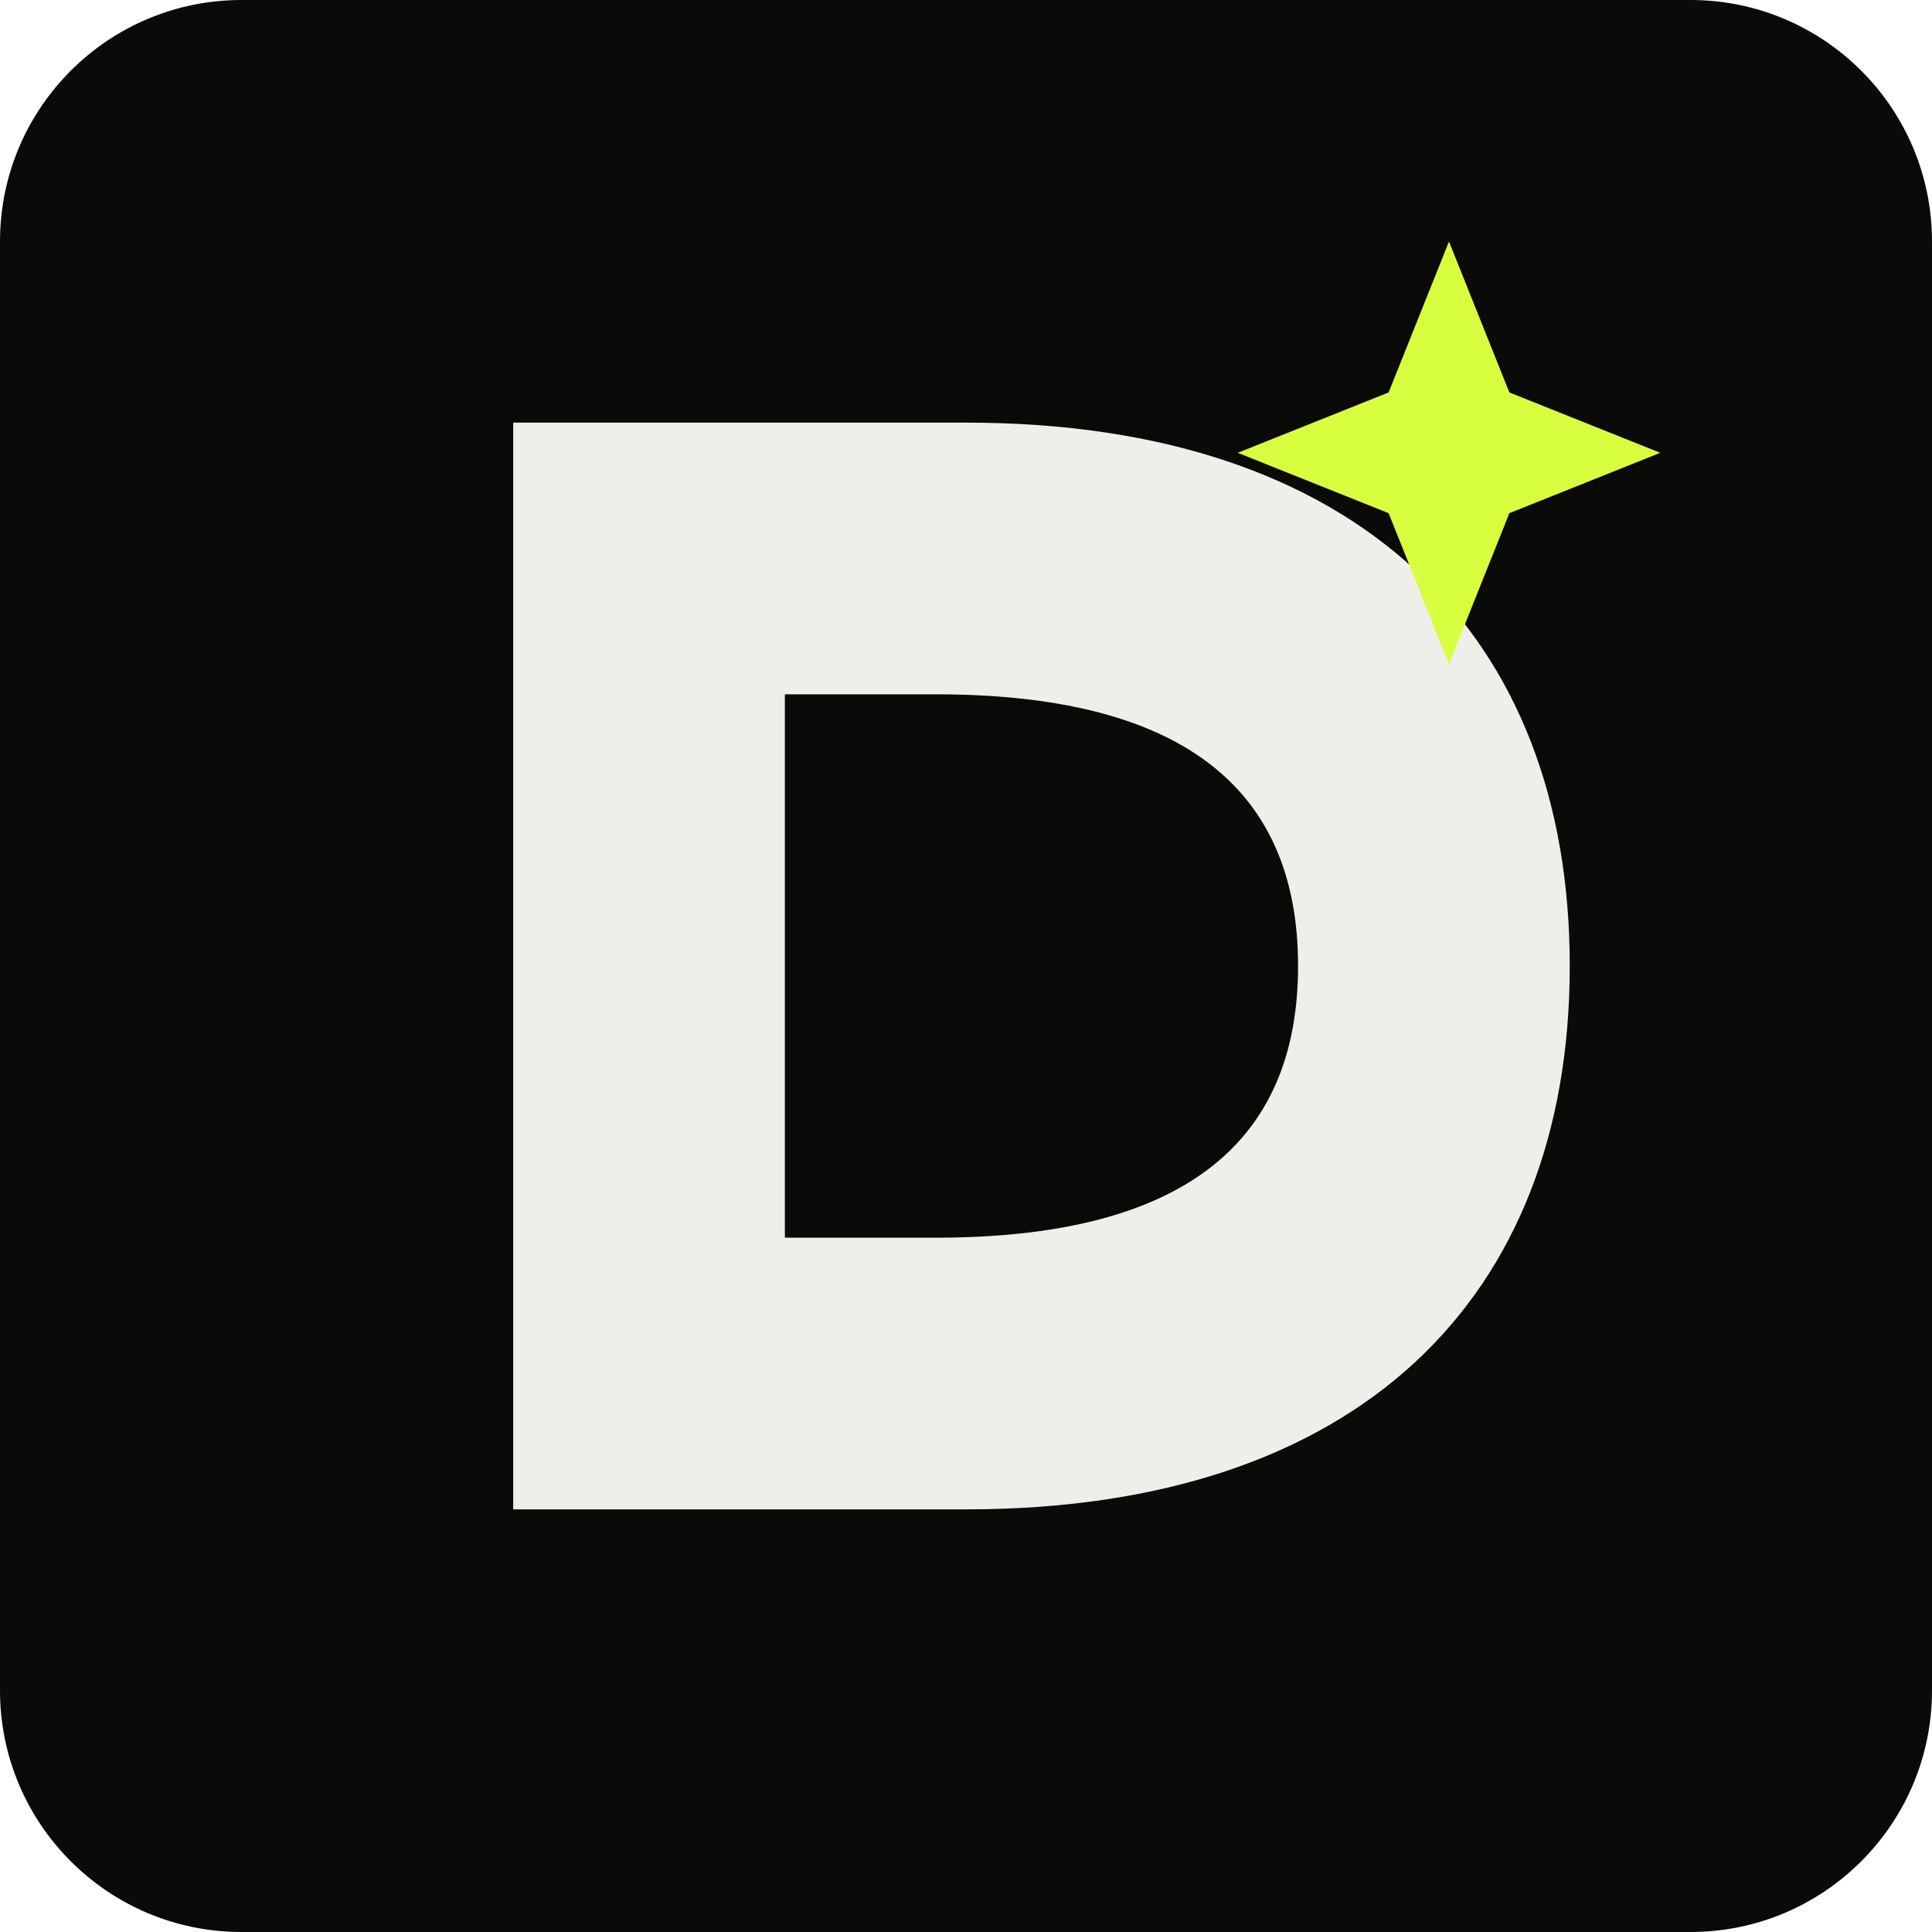
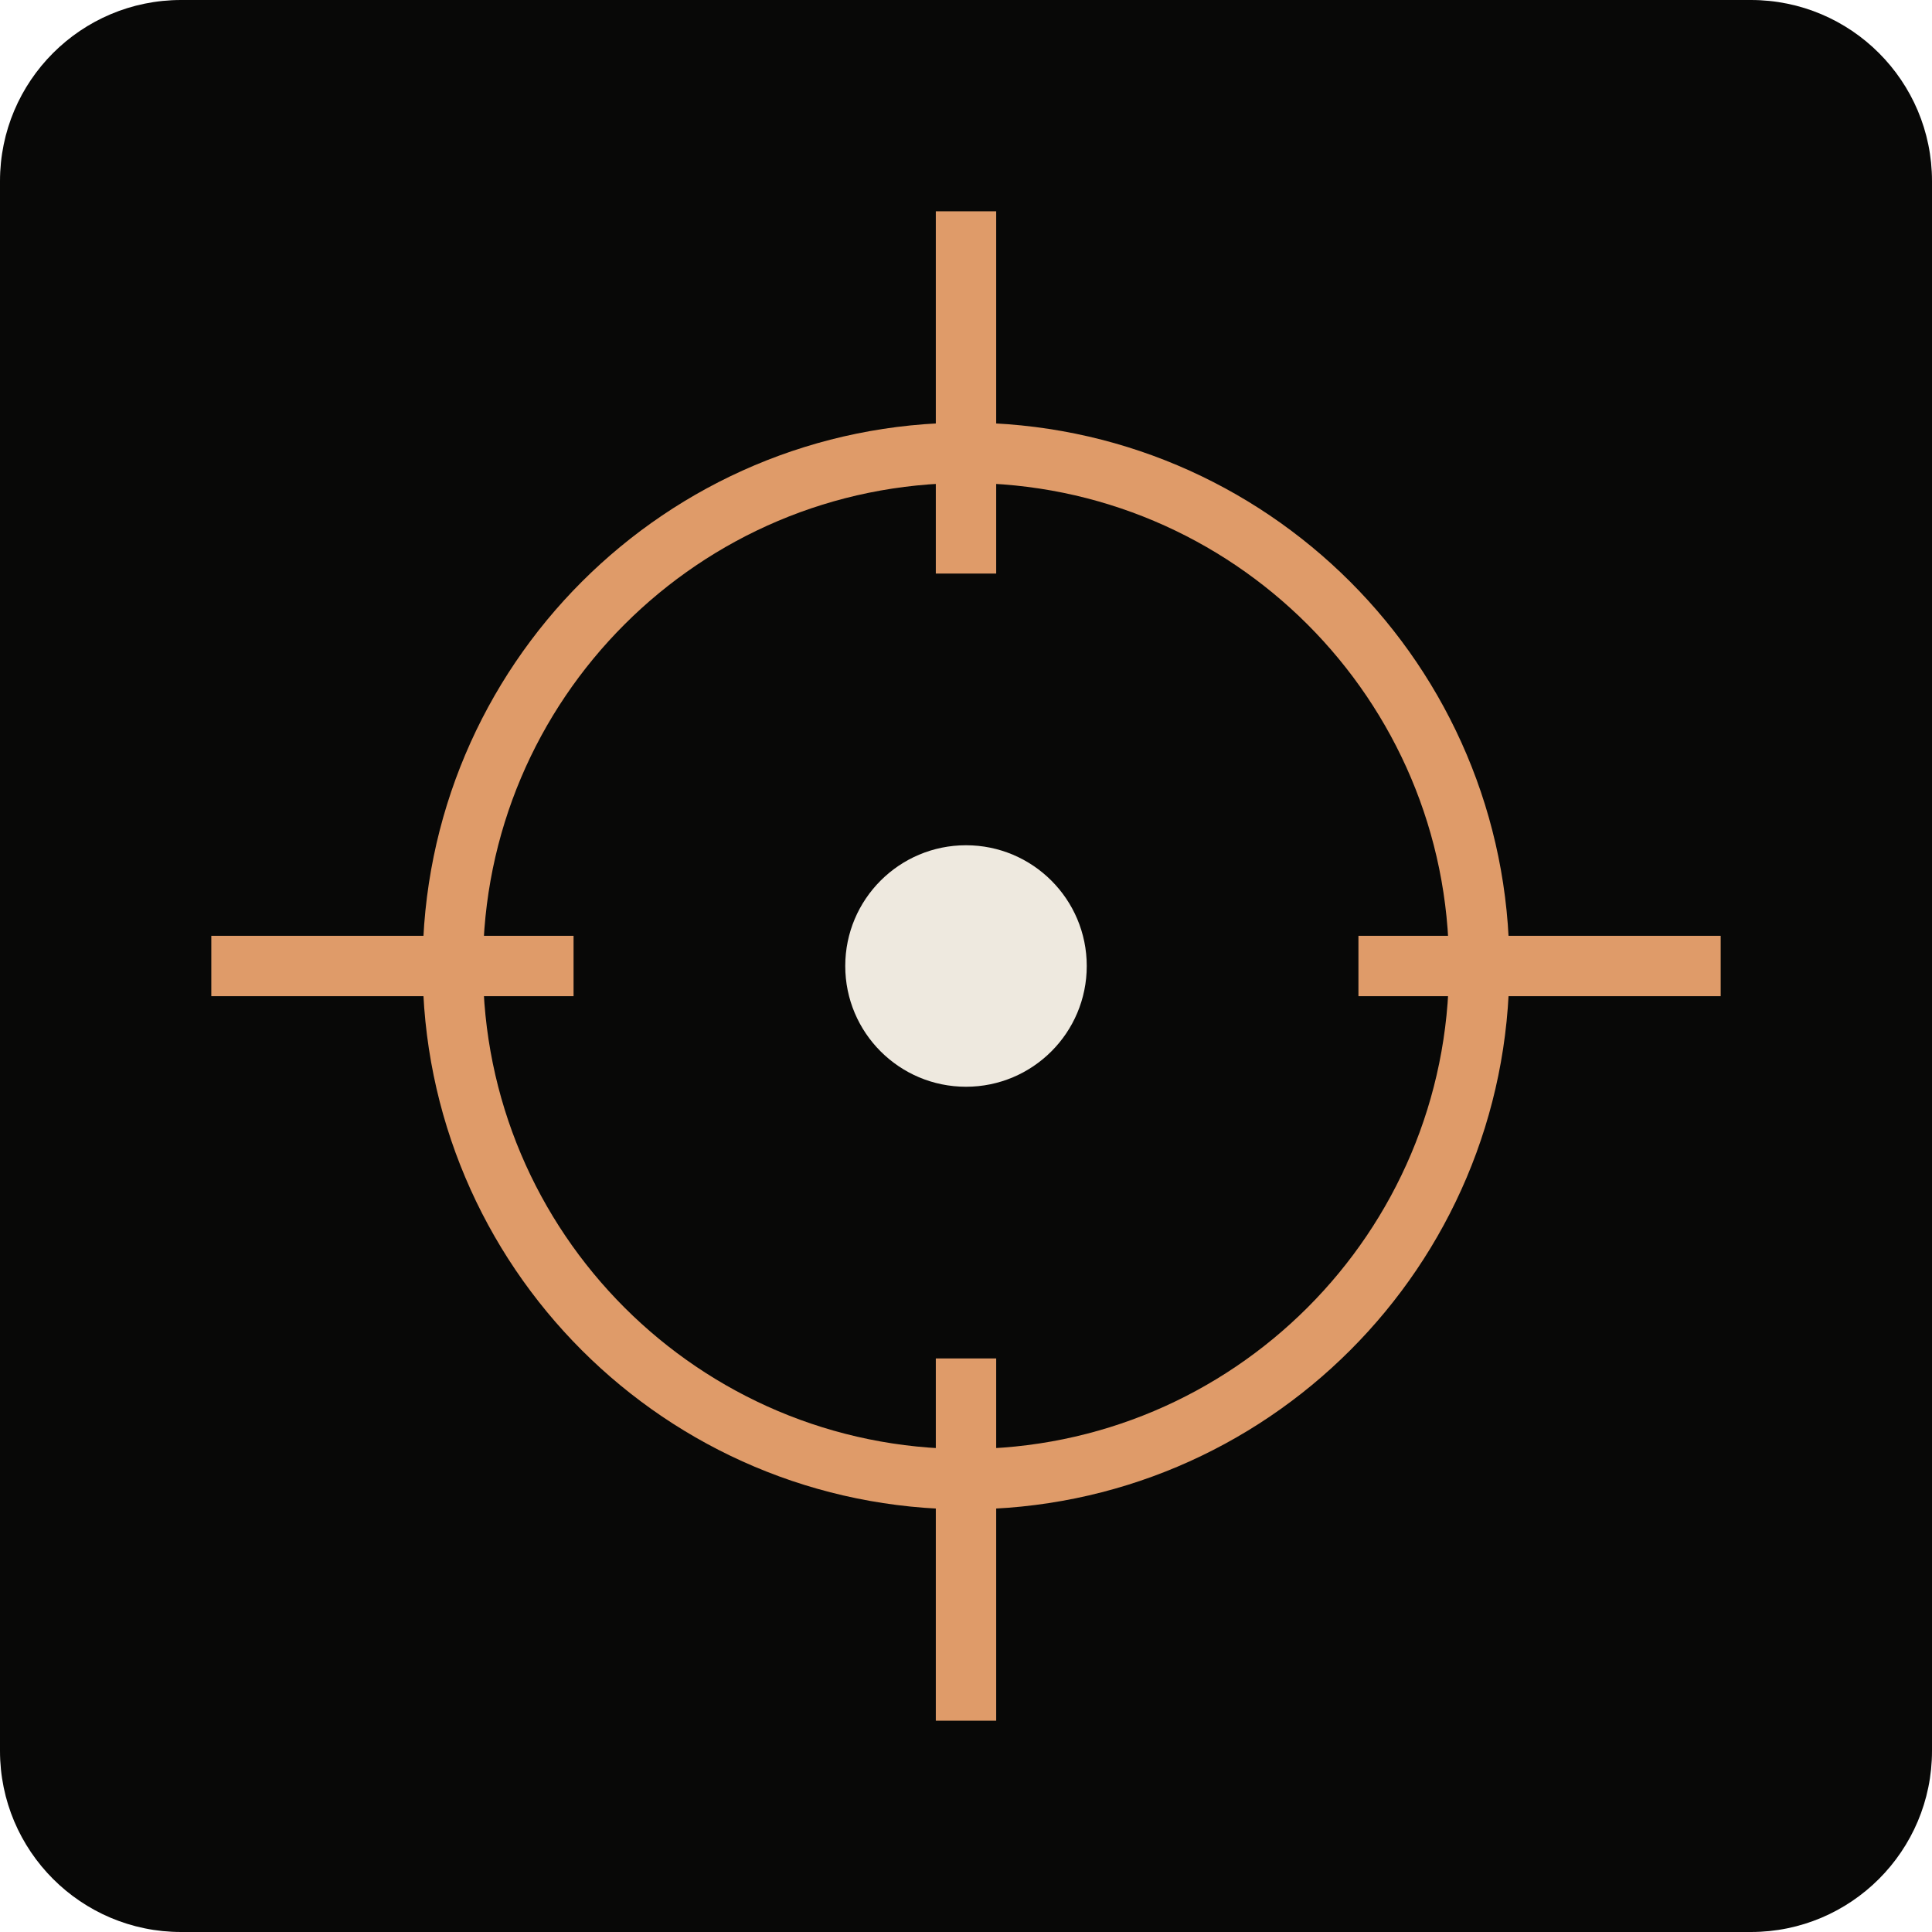
<svg xmlns="http://www.w3.org/2000/svg" viewBox="0 0 64 64">
-   <rect width="64" height="64" rx="8" fill="#0a0a09" />
-   <path d="M17 14h15c13 0 20 7 20 18S45 50 32 50H17V14Zm14 27c8 0 12-3 12-9s-4-9-12-9h-5v18h5Z" fill="#efeee8" />
-   <path d="m48 8 2 5 5 2-5 2-2 5-2-5-5-2 5-2 2-5Z" fill="#d7ff3f" />
+   <rect width="64" height="64" rx="6" fill="#080807" />
+   <g fill="none" stroke="#df9b69" stroke-width="2">
+     <circle cx="32" cy="32" r="17" />
+     <path d="M32 7v12M32 45v12M7 32h12M45 32h12" />
+   </g>
+   <circle cx="32" cy="32" r="4" fill="#eee9df" />
</svg>
